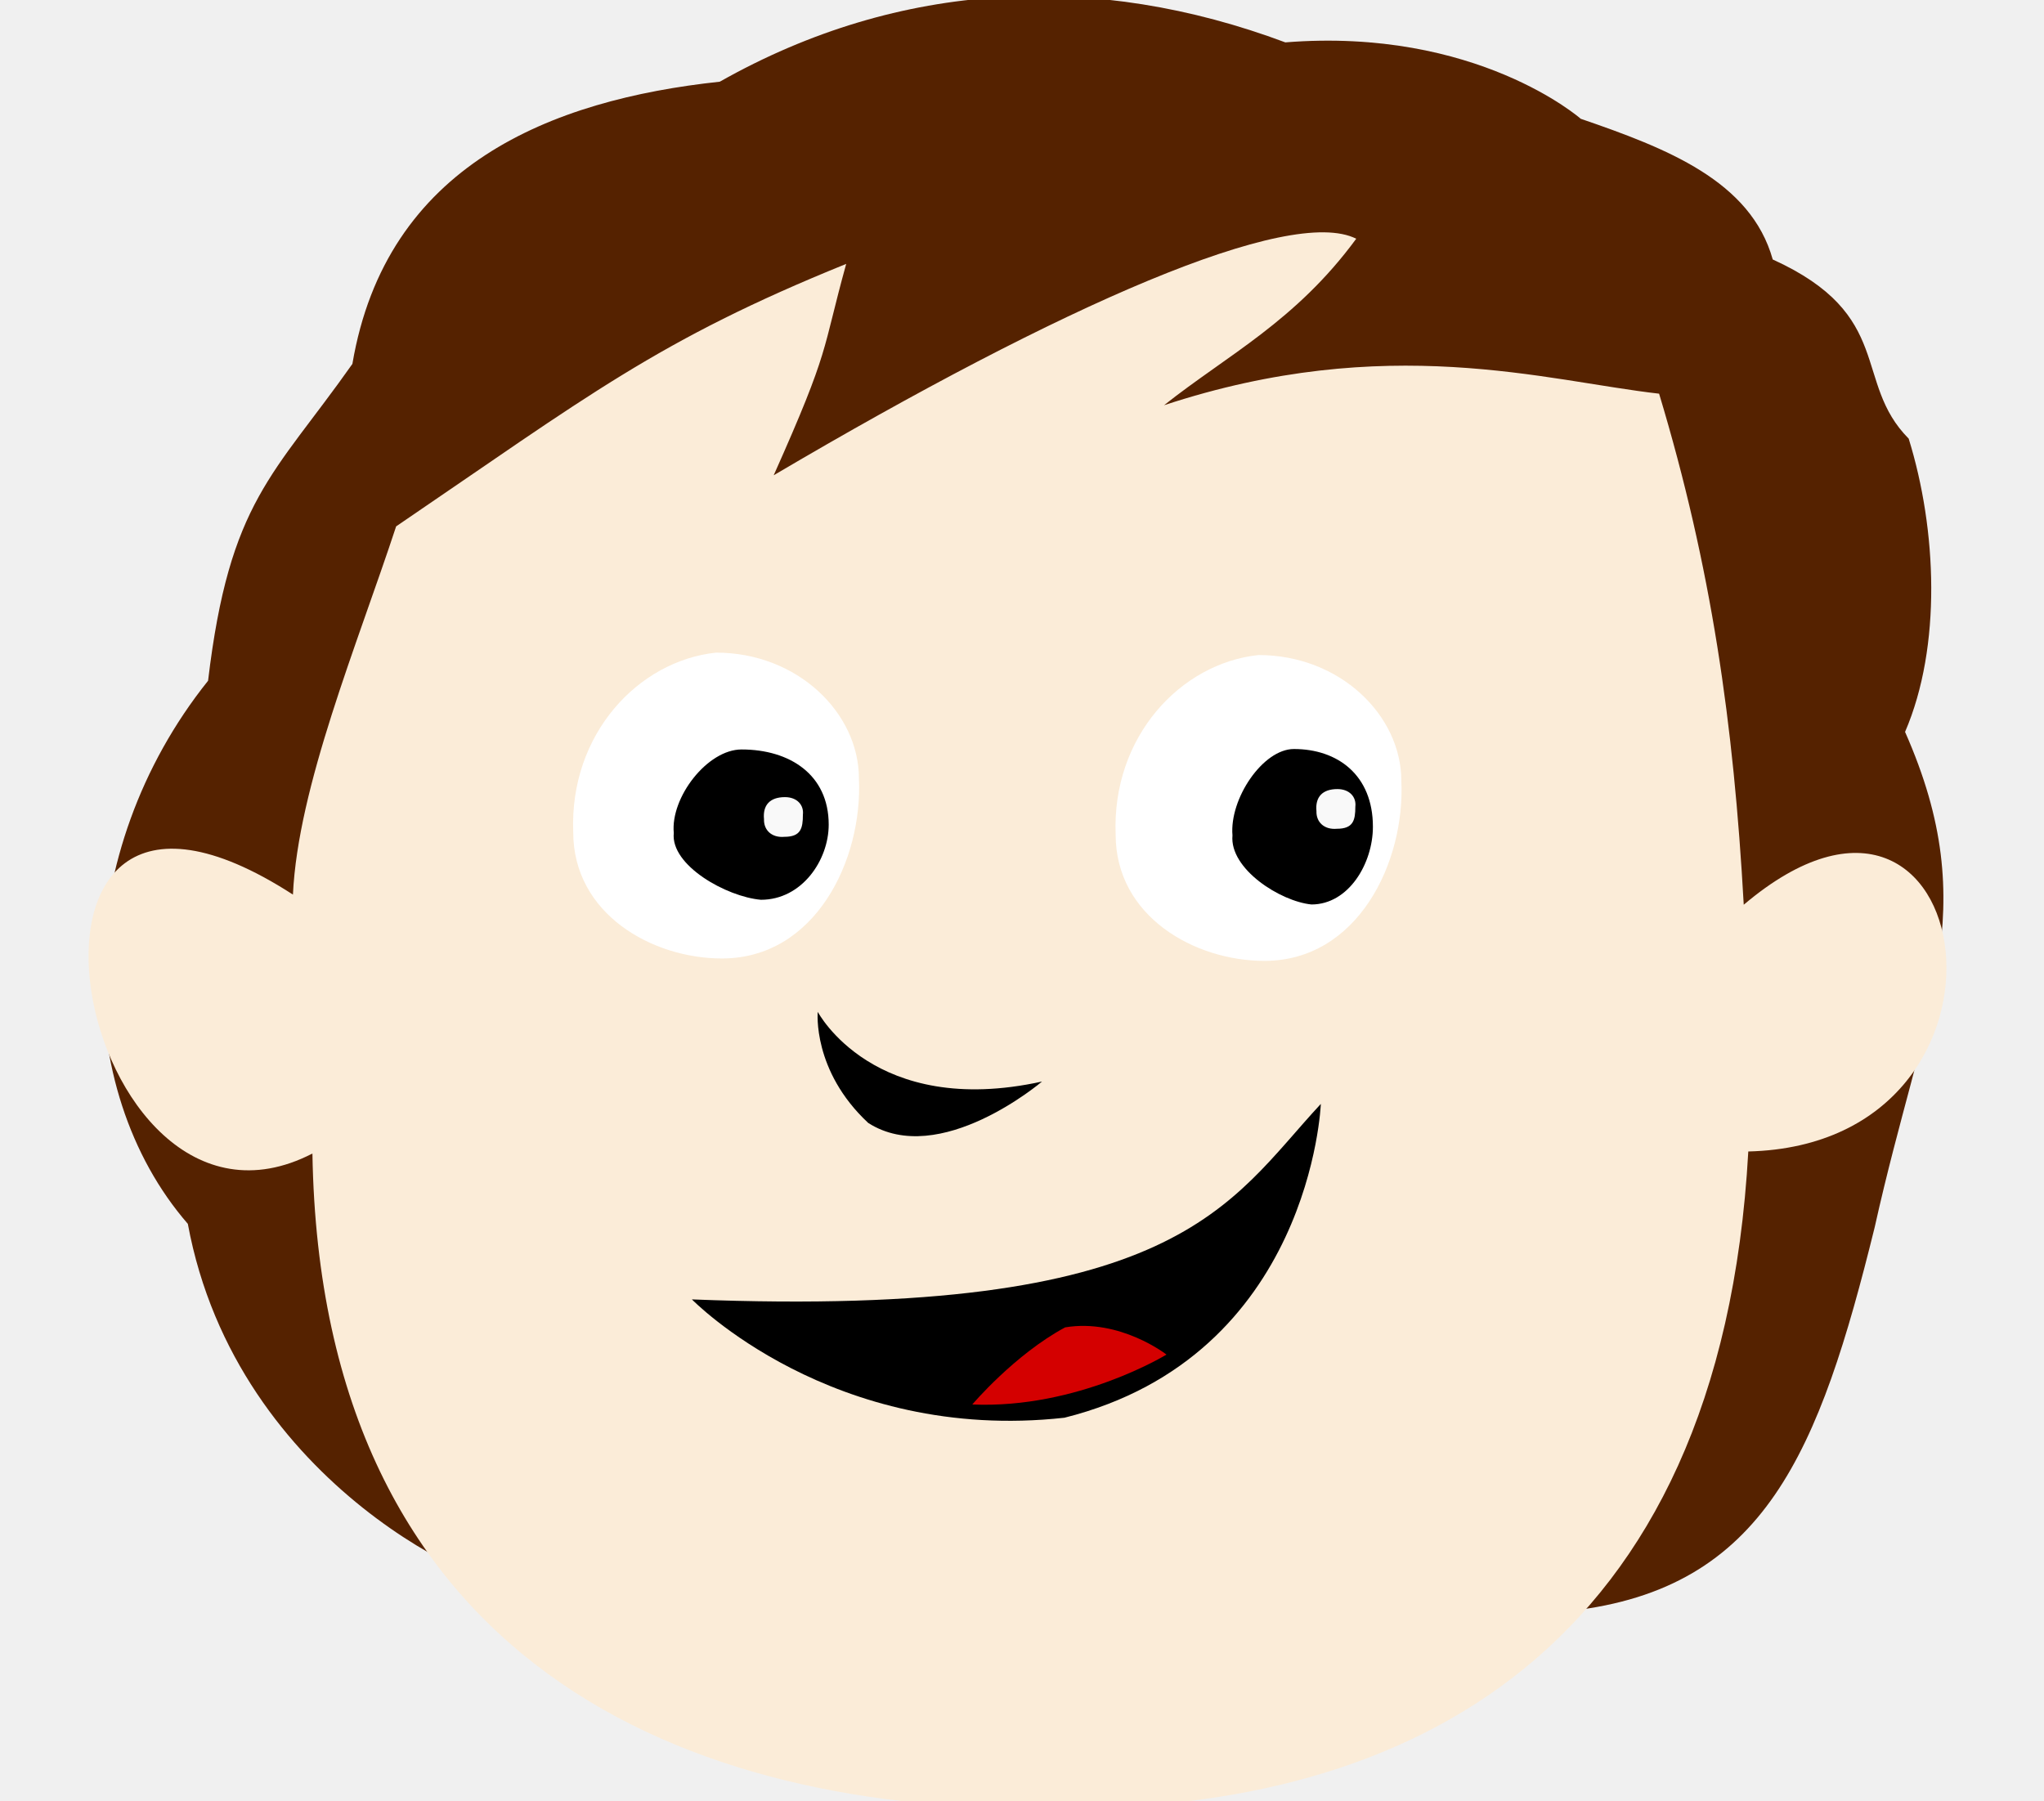
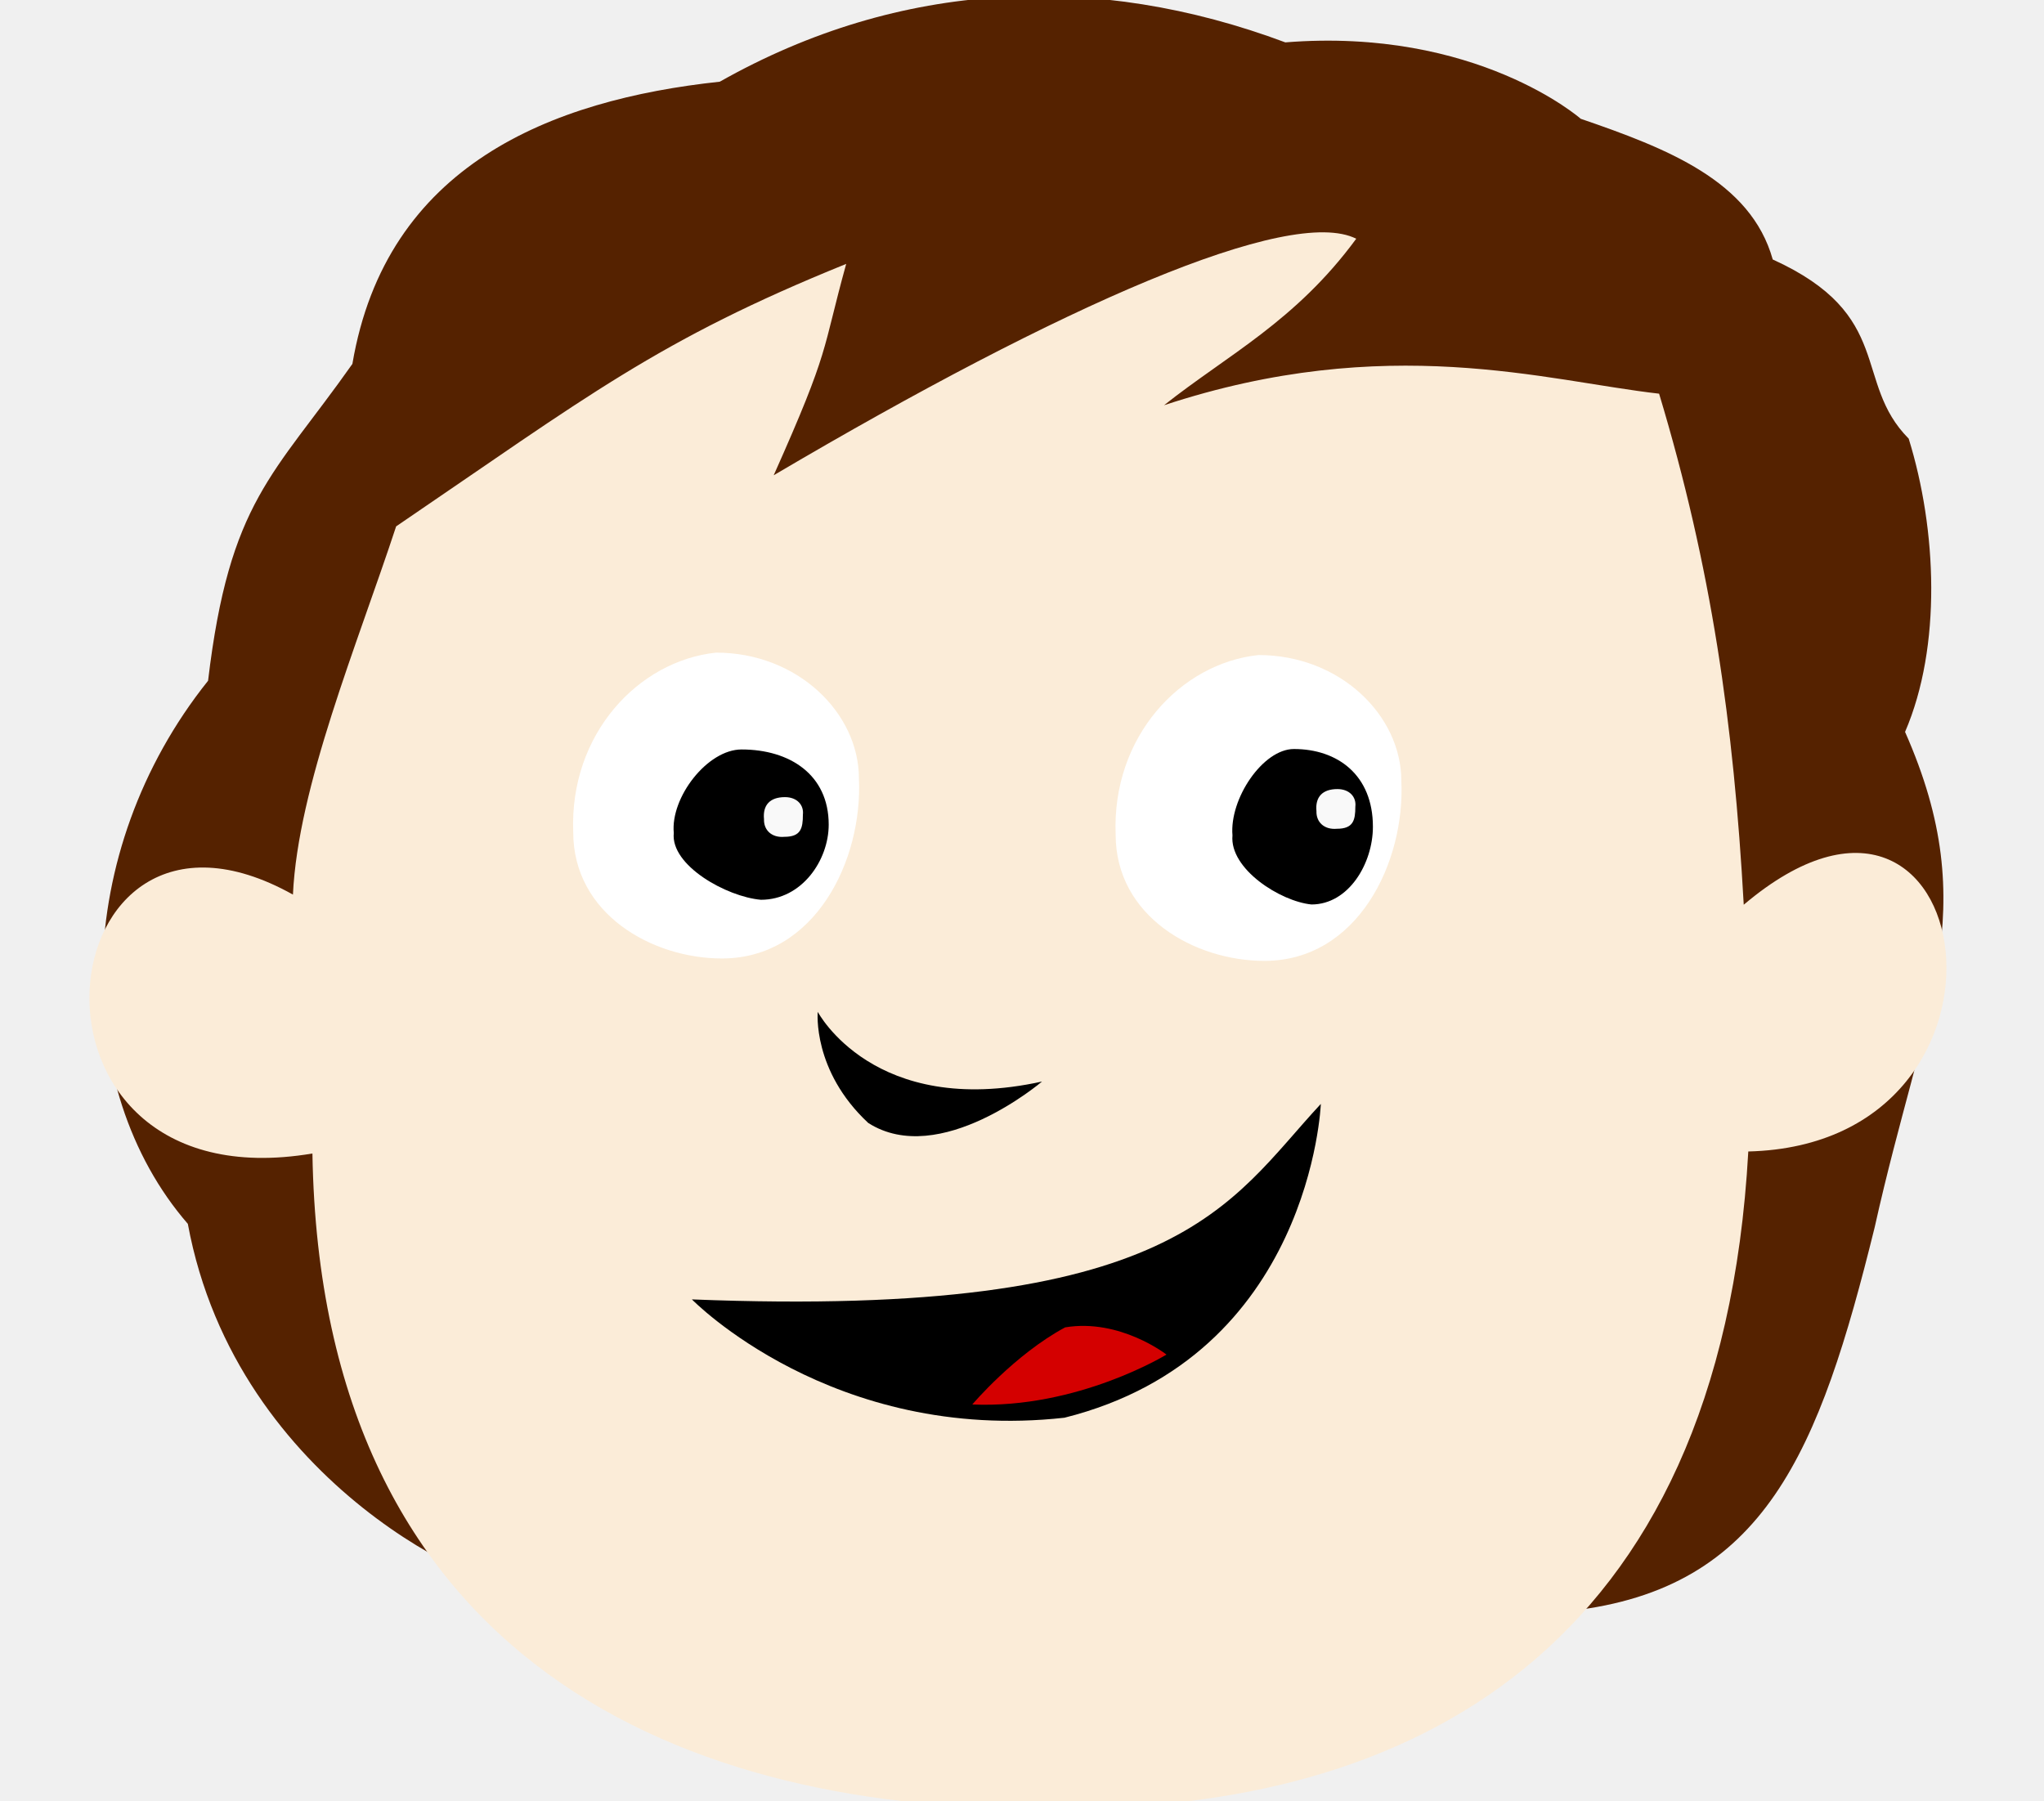
<svg xmlns="http://www.w3.org/2000/svg" width="1e3mm" height="881.1mm" version="1.1" viewBox="0 0 1e3 881.1">
  <path d="m641.92 324.8c-33.169 3.526-62.64 35.157-60.982 77.471 0 35.261 33.641 54.499 63.495 54.499 39.803 0 60.128-26.895 58.47-62.156 0-28.209-26.153-69.814-60.982-69.814z" fill="#fff" stroke-width=".316" />
  <path d="m634.33 382.12c-10.514 0-21.867 14.356-20.816 24.934-1.051 9.697 16.25 19.066 26.763 19.947 12.616 0 20.816-11.863 20.816-22.441 0-14.986-12.044-22.441-26.763-22.441z" stroke-width="1.193" />
  <path d="m253.4 775.96c-11.337 4.621-137.53-47.683-161.51-177.15-57.464-66.269-57.111-181.96 9.908-265.73 10.456-88.126 32.048-100.32 70.608-155.03 16.483-97.243 97.135-129.21 179.75-138.08 88.442-49.984 184.27-53.786 276.67-19.234 93.571-7.48 144.54 37.387 144.54 37.387 42.166 14.48 83.14 30.367 93.921 68.834 59.961 27.255 38.982 59.929 66.515 87.664 13.811 44.506 16.202 101.74-1.777 143.49 38.834 87.837 9.091 134.57-14.867 242.41-27.064 109.64-53.609 176.88-148.93 187.65-282.11 12.528-289.35 1.13-514.83-12.21z" fill="#520" stroke-width="1.061" />
-   <path d="m152.85 564.39c4.102 248.79 181.97 323.69 364.71 320.35 171.62 1.338 324.24-76.556 337.77-321.34 145.23-3.625 112.89-218.13-2.228-120.73-4.929-88.762-15.78-165.02-41.41-250.05-55.331-6.268-132.97-30.364-242.2 5.648 31.111-24.662 64.388-41.085 94.031-81.461-32.553-16.288-143.29 32.16-285 115.73 28.031-62.796 23.372-59.802 35.473-103.42-92.307 37.379-126.66 64.829-220.19 128.43-19.16 58.224-48.017 127.27-50.491 180.16-159.8-103.24-106.53 186.49 9.528 126.7z" fill="#fbecd8" stroke-width=".279" />
+   <path d="m152.85 564.39c4.102 248.79 181.97 323.69 364.71 320.35 171.62 1.338 324.24-76.556 337.77-321.34 145.23-3.625 112.89-218.13-2.228-120.73-4.929-88.762-15.78-165.02-41.41-250.05-55.331-6.268-132.97-30.364-242.2 5.648 31.111-24.662 64.388-41.085 94.031-81.461-32.553-16.288-143.29 32.16-285 115.73 28.031-62.796 23.372-59.802 35.473-103.42-92.307 37.379-126.66 64.829-220.19 128.43-19.16 58.224-48.017 127.27-50.491 180.16-122.79-68.58-145.76 152.86 9.534 126.68z" fill="#fbecd8" stroke-width=".279" />
  <path d="m350.33 319.32c-38.012 3.998-71.784 39.865-69.885 87.847 0 39.983 38.552 61.799 72.764 61.799 45.613 0 68.906-48.117 67.006-88.101 0-31.987-29.971-61.545-69.885-61.545z" fill="#fff" stroke-width=".36" />
  <path d="m362.8 366.7c-16.749 0-34.836 23.525-33.161 40.859-1.675 15.89 25.887 31.243 42.635 32.687 20.098 0 33.161-19.439 33.161-36.773 0-24.557-19.187-36.773-42.635-36.773z" stroke-width="1.927" />
  <path d="m615.7 320.5c-38.012 3.998-71.784 39.866-69.885 87.847 0 39.983 38.552 61.799 72.764 61.799 45.613 0 68.906-48.117 67.006-88.101 0-31.987-29.971-61.545-69.885-61.545z" fill="#fff" stroke-width=".36" />
  <path d="m633.03 366.48c-15.182 0-31.577 24.33-30.059 42.257-1.518 16.434 23.465 32.312 38.647 33.806 18.218 0 30.059-20.104 30.059-38.032 0-25.398-17.392-38.032-38.647-38.032z" stroke-width="1.866" />
  <path d="m509.79 529.18c-82.294 18.117-109.72-34.102-109.72-34.102s-2.743 28.773 24.688 54.35c34.975 22.379 85.037-20.248 85.037-20.248z" />
  <path d="m646.2 540.13c-45.437 48.834-68.683 105.12-307.69 95.648 0 0 68.638 70.478 182.25 57.892 120.71-30.205 125.44-153.54 125.44-153.54z" />
  <path d="m475.68 687.19s20.653-24.417 45.437-37.736c26.849-4.439 49.568 13.318 49.568 13.318s-43.372 26.637-95.005 24.417z" fill="#d40000" />
  <path d="m384.03 390.02c-7.302 0-10.939 3.853-10.253 10.821-0.17 5.351 3.814 9.156 9.995 8.601 8.032 0 9.036-4.17 9.036-10.821 0.561-4.709-2.847-8.601-8.778-8.601z" fill="#f9f9f9" />
  <path d="m654.31 386.08c-7.302 0-10.939 3.853-10.253 10.821-0.17 5.351 3.814 9.156 9.995 8.601 8.032 0 9.036-4.17 9.036-10.821 0.561-4.709-2.847-8.601-8.778-8.601z" fill="#f9f9f9" />
</svg>
